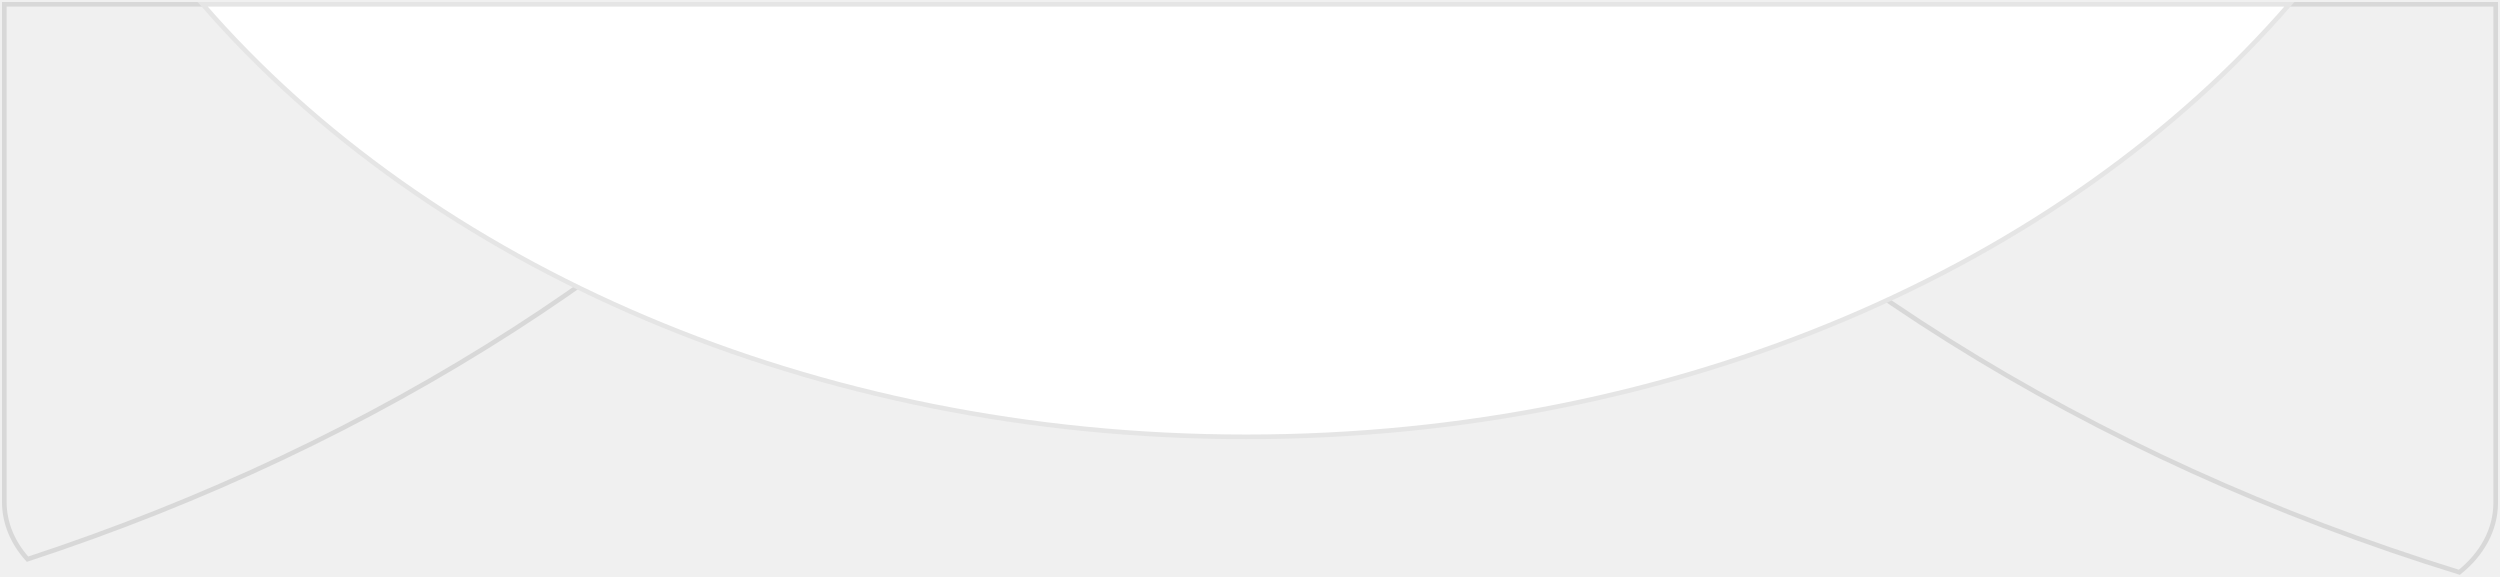
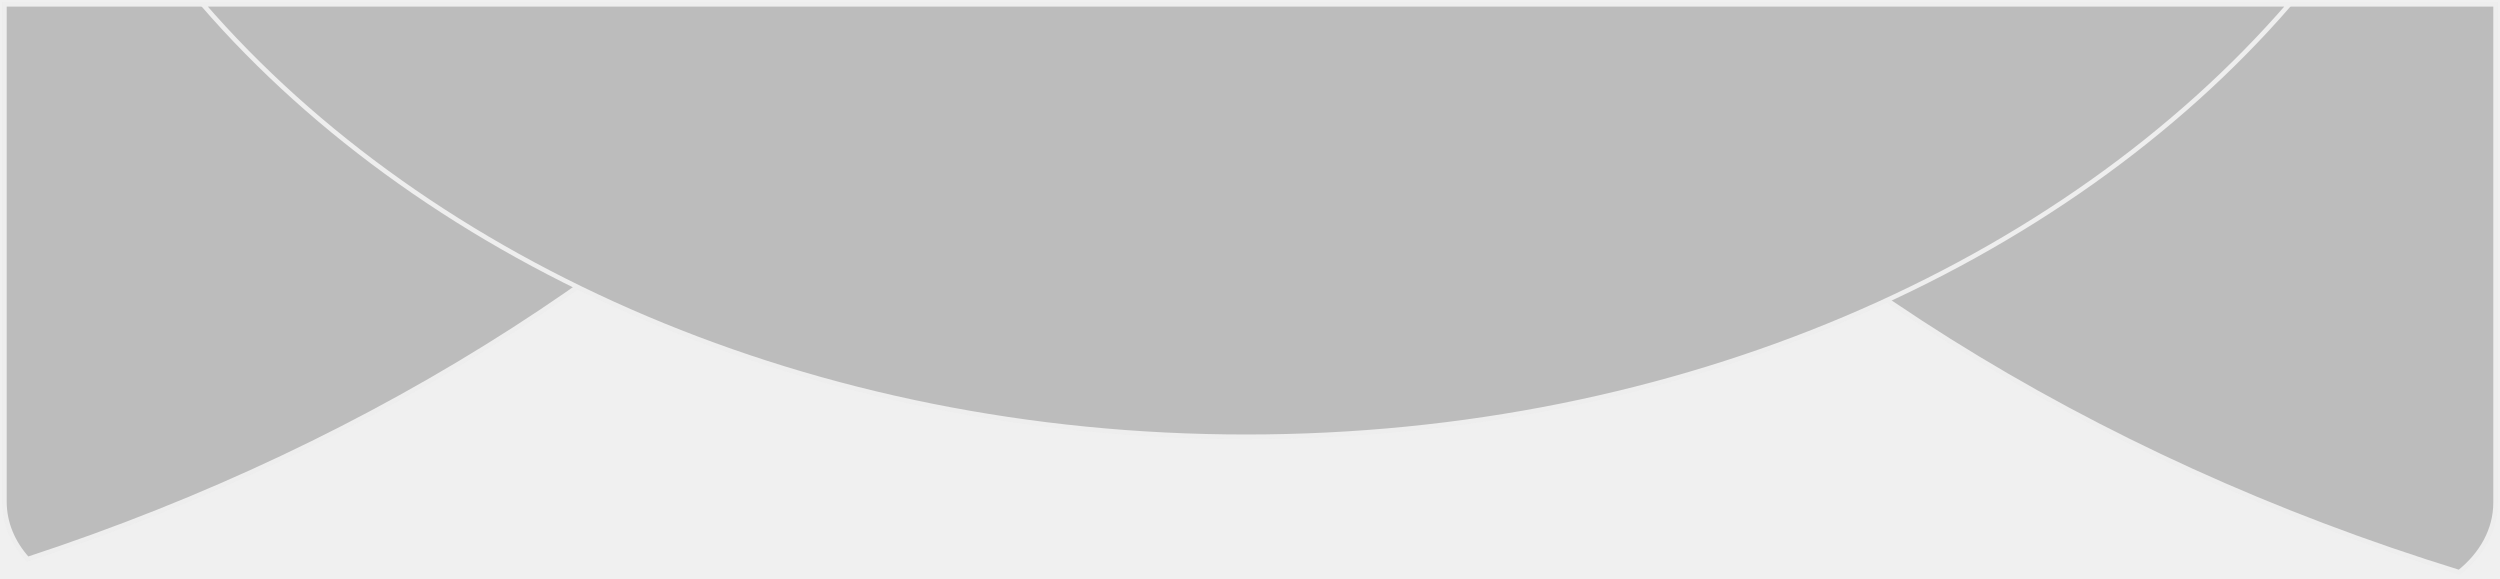
- <svg xmlns="http://www.w3.org/2000/svg" width="581" height="134" viewBox="0 0 581 134" fill="none">
-   <path opacity="0.1" d="M580 1V116.822C580 123.116 576.788 128.814 571.555 133C485.247 106.387 411.824 59.983 360.57 1H580Z" stroke="black" stroke-width="1.078" stroke-miterlimit="10" />
-   <path opacity="0.1" d="M207.522 1C158.271 57.849 88.455 103.003 6.397 129.954C2.993 126.185 1 121.596 1 116.633V1H207.522Z" stroke="black" stroke-width="1.078" stroke-miterlimit="10" />
-   <path d="M47.099 1H532.057C479.524 61.631 390.544 101.523 289.597 101.523C188.65 101.523 99.632 61.631 47.099 1Z" fill="white" stroke="#E5E5E5" stroke-width="1.078" stroke-miterlimit="10" />
+ <svg xmlns="http://www.w3.org/2000/svg" width="553" height="128" viewBox="0 0 553 128" fill="none">
+   <g opacity="0.24">
+     <g clip-path="url(#clip0_511_795)">
+       <path d="M552.03 0.952V111.185C552.03 117.175 548.973 122.598 543.993 126.582C461.849 101.253 391.97 57.089 343.189 0.952H552.03Z" fill="#161616" stroke="#E5E5E5" stroke-width="1.026" stroke-miterlimit="10" />
+       <path d="M197.526 0.952C150.652 55.057 84.205 98.033 6.107 123.683C2.867 120.096 0.97 115.728 0.97 111.005V0.952H197.526Z" fill="#161616" stroke="#E5E5E5" stroke-width="1.026" stroke-miterlimit="10" />
+       <path d="M44.844 0.952H506.401C456.403 58.657 371.716 96.624 275.641 96.624C179.565 96.624 94.843 58.657 44.844 0.952Z" fill="#161616" stroke="#E5E5E5" stroke-width="1.026" stroke-miterlimit="10" />
+     </g>
+   </g>
+   <defs>
+     <clipPath id="clip0_511_795">
+       <rect width="552.964" height="127.534" fill="white" transform="translate(0.0180664)" />
+     </clipPath>
+   </defs>
</svg>
